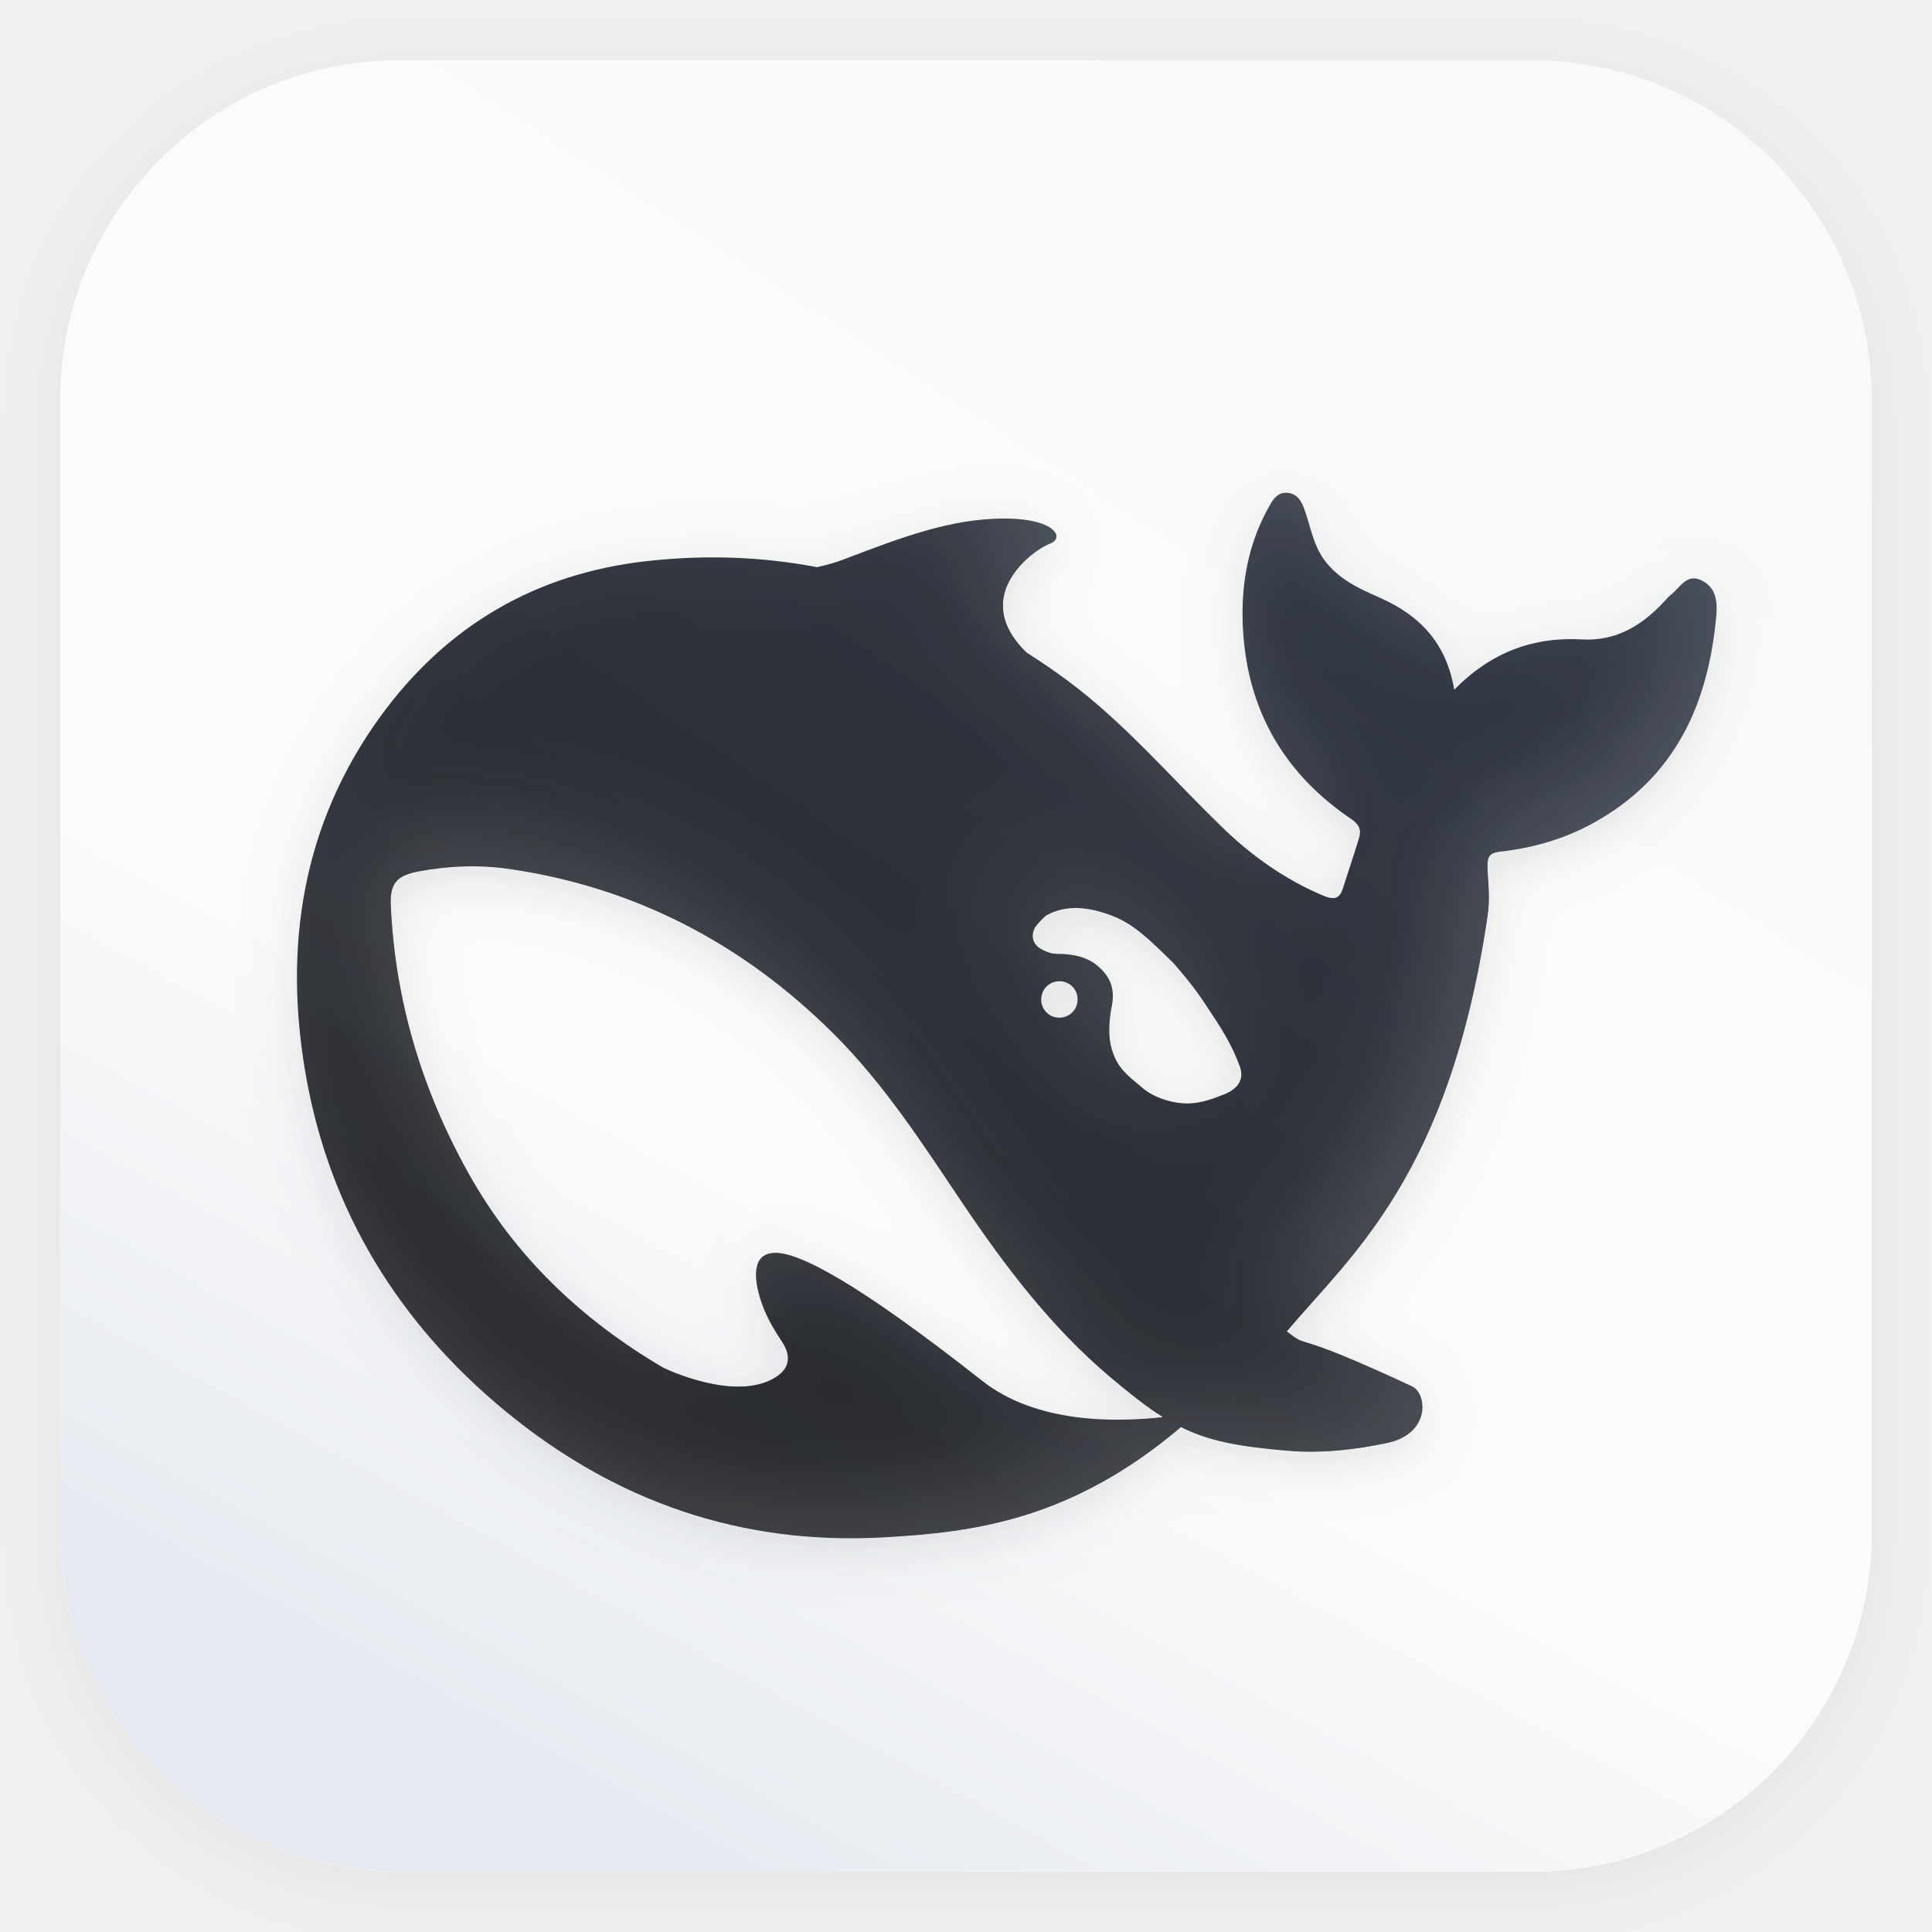
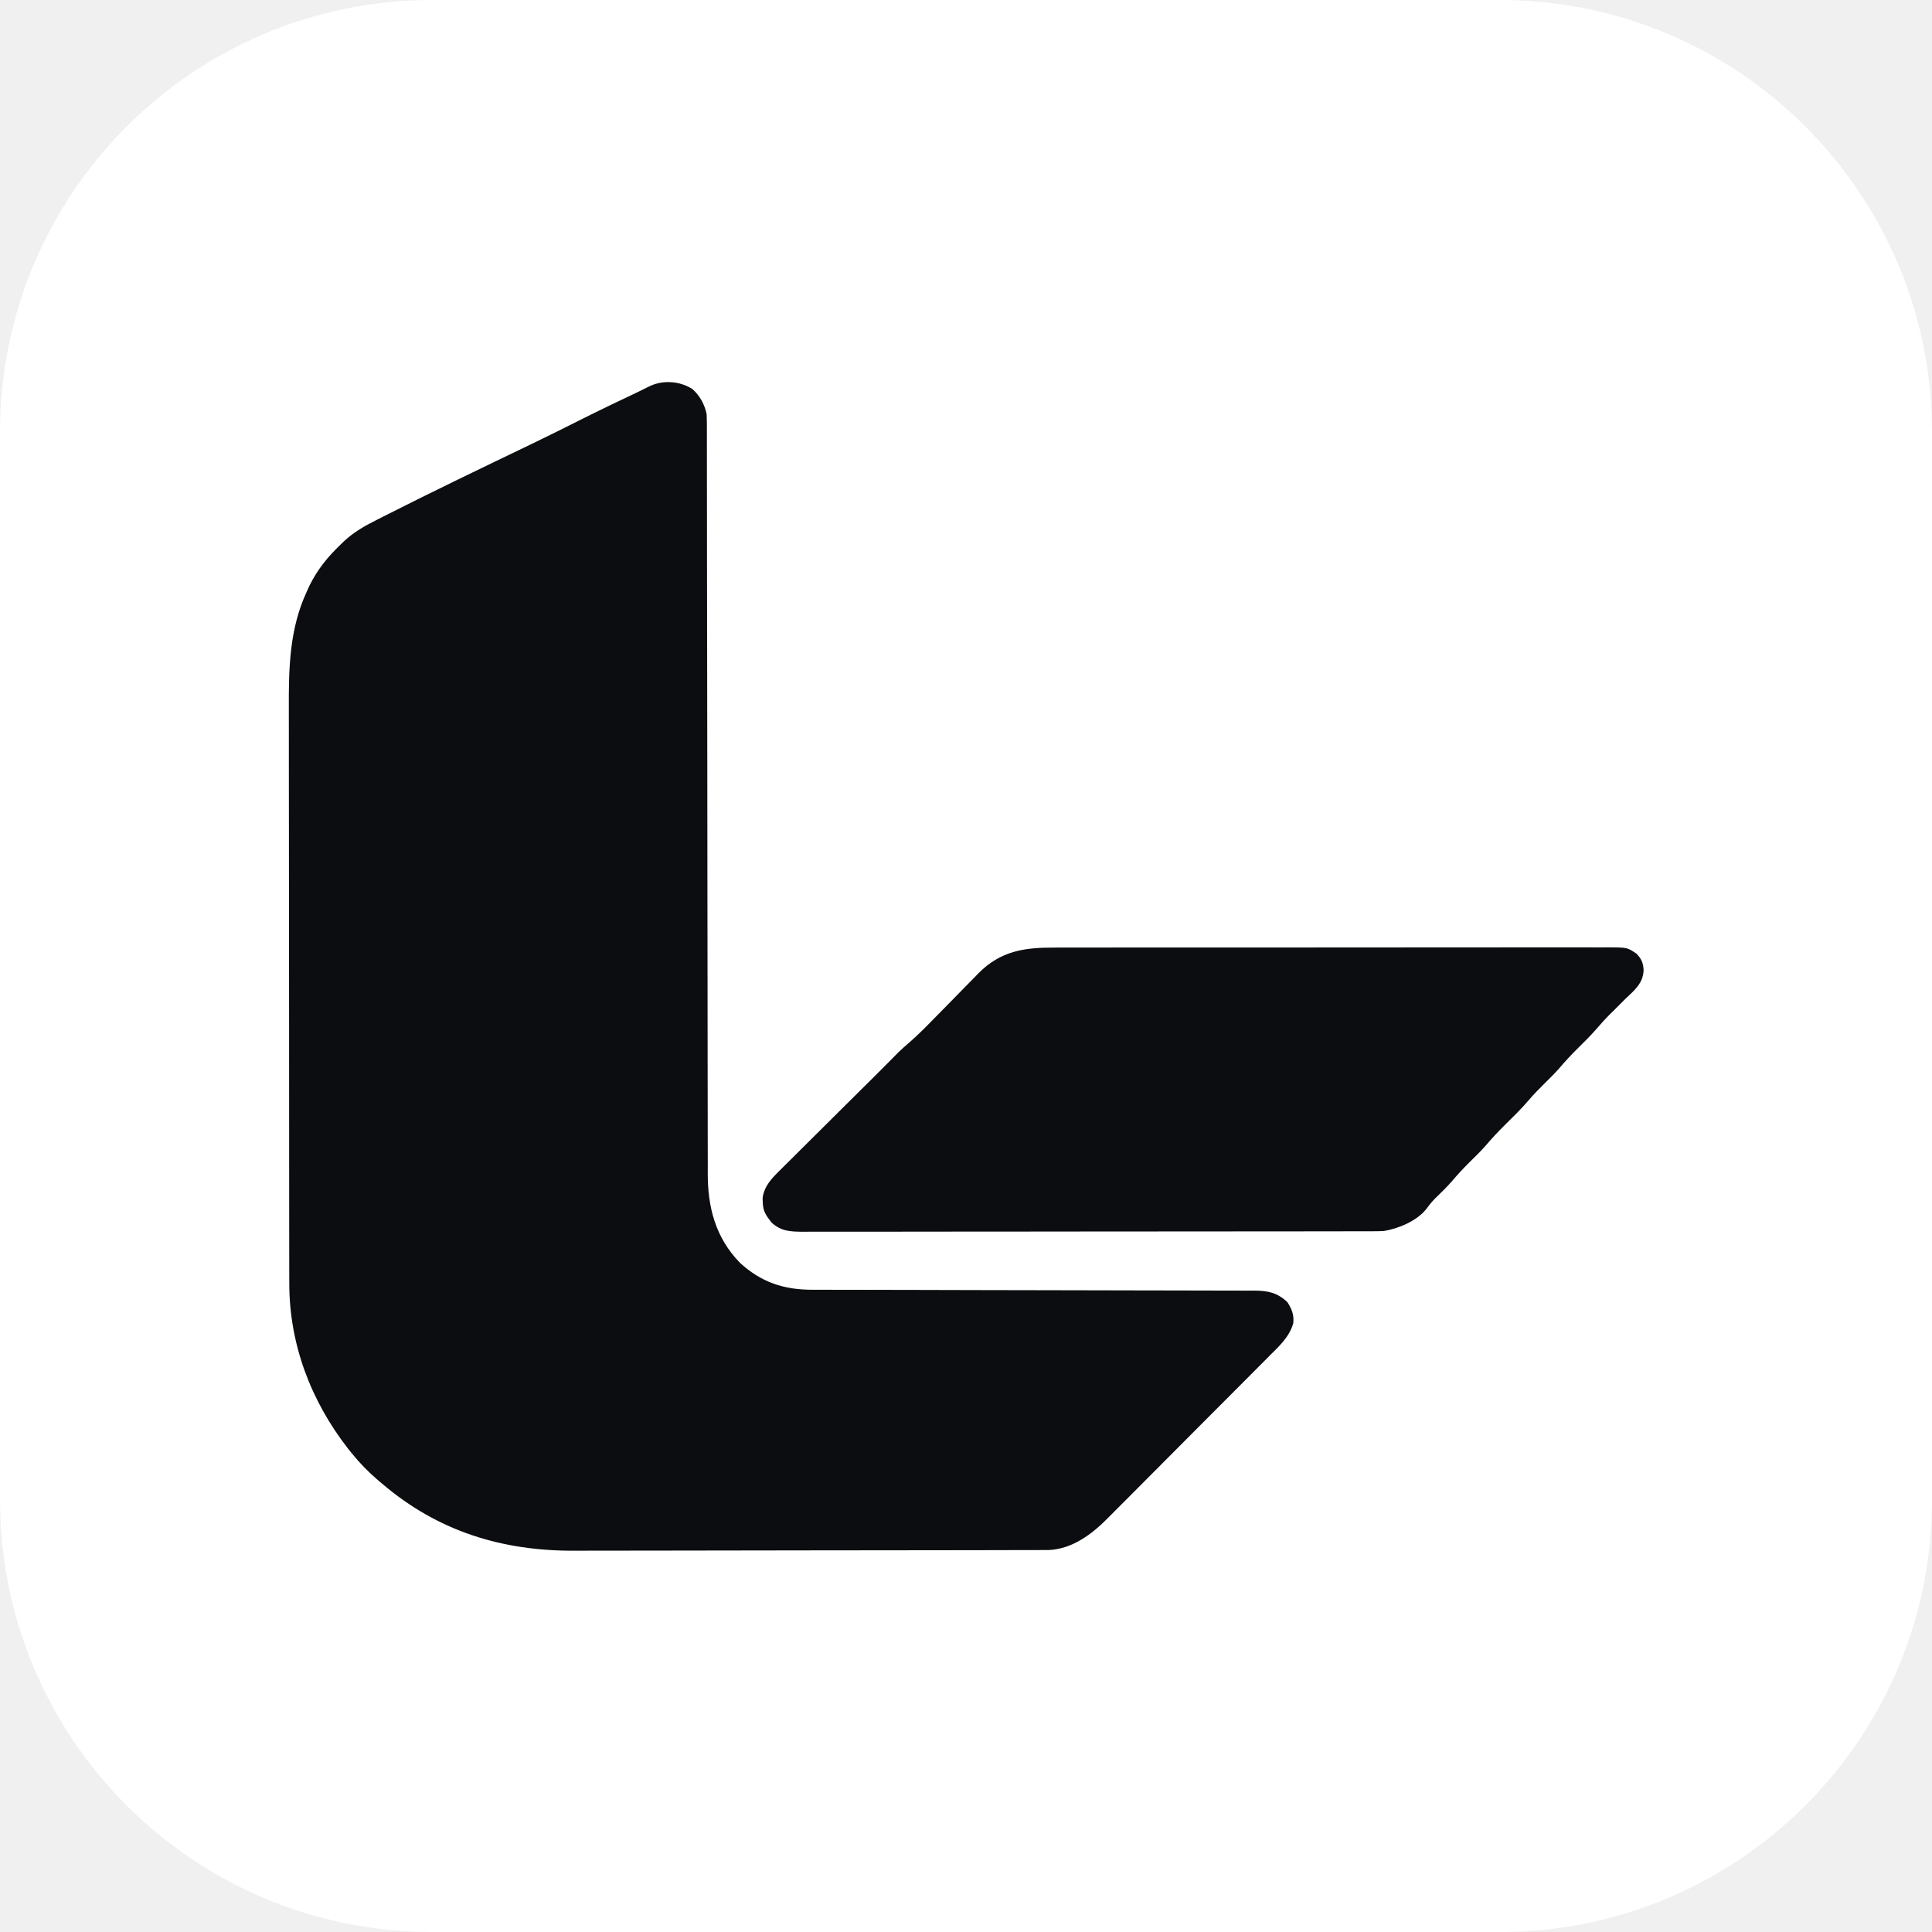
<svg xmlns="http://www.w3.org/2000/svg" width="1024" height="1024" viewBox="0 0 1024 1024" fill="none">
-   <g transform="translate(32 32) scale(0.9375) translate(-40 -32)">
-     <g filter="url(#filter0_d_1637_371)">
-       <rect rx="192" width="1024" height="1024" transform="translate(40 32)" fill="#FBFBFB" />
-       <rect rx="192" width="1024" height="1024" transform="translate(40 32)" fill="url(#paint0_linear_1637_371)" fill-opacity="0.4" />
-       <rect rx="192" width="1024" height="1024" transform="translate(40 32)" fill="url(#paint1_linear_1637_371)" fill-opacity="0.8" />
-       <g id="tray-glyph" filter="url(#filter1_ddi_1637_371)">
-         <path d="M968.002 326.025C959.5 321.85 955.842 329.804 950.865 333.835C949.162 335.143 947.722 336.834 946.283 338.393C933.859 351.673 919.336 360.407 900.376 359.363C872.649 357.804 848.963 366.525 828.035 387.759C823.586 361.583 808.812 345.951 786.313 335.936C774.536 330.729 762.64 325.51 754.401 314.186C748.645 306.112 747.074 297.127 744.195 288.274C742.36 282.936 740.538 277.465 734.385 276.554C727.718 275.51 725.103 281.112 722.476 285.803C712.006 304.95 707.952 326.039 708.349 347.405C709.26 395.463 729.54 433.742 769.823 460.962C774.404 464.094 775.579 467.212 774.14 471.771C771.394 481.153 768.119 490.257 765.241 499.639C763.406 505.624 760.66 506.933 754.256 504.329C732.154 495.08 713.049 481.417 696.175 464.874C667.524 437.138 641.633 406.536 609.325 382.566C601.733 376.964 594.154 371.758 586.298 366.802C553.33 334.773 590.616 308.464 599.251 305.333C608.282 302.082 602.393 290.877 573.214 291.009C544.048 291.141 517.364 300.906 483.353 313.935C478.389 315.891 473.147 317.318 467.786 318.494C436.917 312.64 404.873 311.332 371.377 315.111C308.332 322.141 257.975 351.964 220.953 402.876C176.471 464.081 166.014 533.624 178.835 606.153C192.302 682.594 231.291 745.887 291.194 795.372C353.328 846.68 424.876 871.813 506.498 866.99C556.076 864.122 611.279 857.489 673.532 804.74C689.23 812.55 705.708 815.681 733.052 818.02C754.111 819.976 774.391 816.976 790.076 813.726C814.674 808.519 812.971 785.726 804.072 781.564C731.995 747.962 747.826 761.638 733.435 750.565C770.06 707.198 825.263 662.139 846.85 516.156C848.553 504.567 847.114 497.273 846.85 487.892C846.718 482.157 848.025 479.95 854.574 479.303C872.623 477.215 890.156 472.273 906.238 463.42C952.938 437.892 971.765 395.965 976.215 345.7C976.875 338.01 976.083 330.069 967.976 326.039L968.002 326.025ZM561.067 778.432C491.222 723.477 457.343 705.374 443.347 706.154C430.263 706.933 432.626 721.918 435.505 731.682C438.515 741.315 442.436 747.962 447.929 756.418C451.718 762.021 454.346 770.345 444.14 776.609C421.641 790.549 382.533 771.918 380.698 771.006C335.174 744.182 297.109 708.757 270.293 660.316C244.389 613.698 229.35 563.685 226.868 510.302C226.208 497.406 230.01 492.847 242.831 490.508C259.704 487.376 277.106 486.729 293.98 489.2C365.264 499.625 425.959 531.523 476.844 582.052C505.878 610.831 527.861 645.213 550.491 678.815C574.561 714.492 600.452 748.49 633.42 776.358C645.066 786.122 654.348 793.548 663.247 799.019C636.431 802.018 591.698 802.666 561.08 778.445L561.067 778.432ZM594.55 562.905C594.55 557.171 599.132 552.625 604.888 552.625C606.195 552.625 607.371 552.876 608.414 553.273C609.853 553.801 611.16 554.581 612.203 555.744C614.038 557.567 615.081 560.17 615.081 562.905C615.081 568.64 610.5 573.185 604.743 573.185C598.987 573.185 594.537 568.627 594.537 562.905H594.55ZM698.539 616.301C691.871 619.037 685.19 621.375 678.787 621.64C668.845 622.155 657.992 618.125 652.103 613.17C642.953 605.479 636.404 601.185 633.658 587.773C632.483 582.039 633.13 573.185 634.186 568.111C636.536 557.171 633.922 550.141 626.212 543.759C619.927 538.553 611.952 537.112 603.185 537.112C599.911 537.112 596.914 535.685 594.682 534.509C591.025 532.686 588.015 528.127 590.893 522.525C591.804 520.701 596.254 516.275 597.297 515.495C609.206 508.716 622.937 510.936 635.625 516.01C647.403 520.833 656.288 529.686 669.109 542.186C682.193 557.289 684.543 561.465 692.003 572.789C697.892 581.642 703.252 590.759 706.909 601.185C709.128 607.699 706.249 613.038 698.539 616.288V616.301Z" fill="url(#paint2_linear_1637_371)" fill-opacity="0.9" />
-       </g>
+   <rect x="0.0" y="0.0" width="1024" height="1024" rx="229.07" ry="229.07" fill="#FFFFFF" />
+   <g id="tray-glyph" fill="#0B0D10">
+     <g transform="translate(153.600 202.586) scale(0.999721)">
+       <path d="M213.46 3.63 C217.41 7.16 219.99 11.83 221 17 C221.09 19.32 221.12 21.65 221.13 23.98 C221.13 24.68 221.13 25.39 221.13 26.11 C221.14 28.49 221.13 30.86 221.13 33.24 C221.14 34.95 221.14 36.67 221.14 38.39 C221.15 43.11 221.15 47.83 221.15 52.56 C221.15 57.65 221.16 62.74 221.17 67.83 C221.18 76.66 221.19 85.49 221.19 94.31 C221.2 108.27 221.23 122.22 221.25 136.18 C221.25 140.95 221.26 145.72 221.27 150.49 C221.27 151.69 221.27 152.88 221.28 154.11 C221.3 167.69 221.32 181.28 221.33 194.86 C221.33 196.1 221.34 197.34 221.34 198.62 C221.36 218.74 221.38 238.86 221.4 258.98 C221.42 279.64 221.45 300.29 221.48 320.94 C221.51 333.68 221.52 346.42 221.52 359.16 C221.53 367.9 221.54 376.63 221.56 385.36 C221.57 390.4 221.58 395.44 221.57 400.48 C221.57 405.09 221.58 409.71 221.6 414.33 C221.6 415.99 221.6 417.66 221.59 419.32 C221.53 437.4 225.68 453.49 238.62 466.82 C249.97 477.24 261.95 481.16 277.12 481.14 C277.63 481.14 277.63 481.14 280.23 481.15 C283.68 481.16 287.13 481.16 290.58 481.16 C293.06 481.16 295.53 481.17 298 481.17 C303.33 481.19 308.65 481.19 313.98 481.2 C322.4 481.21 330.82 481.23 339.24 481.25 C342.12 481.26 345 481.27 347.89 481.28 C348.61 481.28 349.33 481.28 350.07 481.28 C358.26 481.3 366.46 481.32 374.65 481.34 C375.4 481.34 376.15 481.34 376.92 481.34 C389.06 481.37 401.2 481.39 413.34 481.41 C425.81 481.42 438.28 481.45 450.74 481.49 C458.43 481.51 466.12 481.53 473.81 481.53 C479.7 481.53 485.59 481.55 491.48 481.57 C493.9 481.58 496.31 481.58 498.73 481.58 C502.03 481.58 505.32 481.59 508.62 481.61 C509.58 481.6 510.53 481.6 511.52 481.59 C518.64 481.66 523.51 482.67 528.87 487.69 C531.3 491.47 532.5 494.5 532 499 C529.76 506.4 524.6 510.98 519.24 516.32 C518.23 517.35 517.21 518.37 516.2 519.4 C513.46 522.17 510.71 524.93 507.95 527.68 C505.64 529.99 503.34 532.31 501.03 534.62 C495.59 540.09 490.14 545.55 484.68 551.01 C479.07 556.61 473.48 562.23 467.9 567.86 C463.09 572.71 458.27 577.55 453.44 582.38 C450.56 585.25 447.69 588.13 444.83 591.03 C442.13 593.76 439.42 596.47 436.7 599.17 C435.71 600.15 434.72 601.14 433.75 602.14 C425.38 610.67 415.01 618.46 402.61 619.13 C402.2 619.13 402.2 619.13 400.09 619.14 C399.13 619.14 398.16 619.14 397.17 619.15 C396.64 619.15 396.64 619.15 393.97 619.15 C393.41 619.15 393.41 619.15 390.56 619.16 C386.78 619.17 383.01 619.17 379.23 619.18 C376.52 619.18 373.81 619.19 371.1 619.2 C362.97 619.22 354.84 619.23 346.7 619.24 C342.87 619.24 339.03 619.25 335.19 619.25 C322.42 619.27 309.65 619.28 296.88 619.29 C293.57 619.29 290.26 619.29 286.94 619.3 C286.12 619.3 285.3 619.3 284.45 619.3 C271.14 619.31 257.83 619.33 244.53 619.36 C230.84 619.4 217.15 619.41 203.46 619.42 C195.79 619.42 188.12 619.43 180.44 619.45 C173.9 619.48 167.36 619.48 160.81 619.47 C157.48 619.47 154.15 619.47 150.82 619.49 C112.45 619.68 78.46 609.13 49 584 C48.6 583.67 48.6 583.67 46.63 582.01 C41.62 577.68 37.15 573.15 33 568 C32.31 567.15 31.62 566.3 30.91 565.43 C11.12 540.02 -0.35 509.81 -0.27 477.48 C-0.28 476.05 -0.28 474.62 -0.29 473.19 C-0.3 469.28 -0.3 465.38 -0.3 461.48 C-0.3 457.26 -0.31 453.04 -0.32 448.82 C-0.33 440.56 -0.34 432.3 -0.34 424.04 C-0.34 417.32 -0.34 410.6 -0.35 403.88 C-0.37 384.8 -0.38 365.71 -0.38 346.63 C-0.38 345.6 -0.38 344.57 -0.38 343.51 C-0.38 342.48 -0.38 341.46 -0.38 340.4 C-0.37 323.74 -0.39 307.08 -0.42 290.43 C-0.45 273.29 -0.46 256.15 -0.46 239.02 C-0.46 229.41 -0.47 219.8 -0.49 210.2 C-0.51 202.01 -0.51 193.83 -0.5 185.65 C-0.49 181.48 -0.49 177.32 -0.51 173.15 C-0.59 151.61 -0.24 130.91 9 111 C9.49 109.93 9.98 108.85 10.48 107.74 C14.72 99.19 20.14 92.57 27 86 C27.57 85.44 28.14 84.88 28.74 84.3 C34 79.41 39.65 76.21 46.06 73 C46.62 72.71 46.62 72.71 49.49 71.25 C75.54 58.03 101.9 45.39 128.23 32.73 C137.06 28.48 145.82 24.11 154.57 19.7 C164.57 14.68 174.66 9.86 184.77 5.07 C186.69 4.15 188.59 3.2 190.5 2.24 C197.62 -1.3 206.74 -0.71 213.46 3.63 Z" />
+       <path d="M405.16 299.74 C406.45 299.74 407.75 299.73 409.08 299.73 C412.65 299.72 416.22 299.72 419.79 299.72 C423.65 299.73 427.51 299.72 431.36 299.71 C438.91 299.7 446.46 299.7 454.01 299.7 C460.14 299.7 466.27 299.7 472.41 299.69 C473.28 299.69 474.15 299.69 475.05 299.69 C476.83 299.69 478.61 299.69 480.38 299.69 C497.01 299.68 513.65 299.68 530.28 299.69 C545.5 299.69 560.71 299.68 575.93 299.66 C591.56 299.64 607.2 299.63 622.83 299.64 C631.6 299.64 640.38 299.64 649.15 299.62 C656.62 299.61 664.08 299.61 671.55 299.62 C675.35 299.63 679.16 299.63 682.97 299.62 C687.1 299.6 691.22 299.61 695.35 299.63 C696.56 299.62 697.76 299.61 699 299.6 C709.15 299.67 709.15 299.67 714 303 C716.63 305.73 717.53 307.86 717.75 311.63 C717.51 318.72 712.89 322.35 708 327 C706.12 328.87 704.25 330.75 702.38 332.63 C701.44 333.55 700.51 334.47 699.55 335.42 C697.46 337.54 695.49 339.67 693.56 341.94 C690.06 346.04 686.24 349.79 682.41 353.58 C679.05 356.91 675.9 360.34 672.84 363.94 C670.5 366.57 668 369.03 665.5 371.5 C662.45 374.51 659.46 377.54 656.69 380.81 C652.76 385.42 648.42 389.61 644.12 393.86 C640.5 397.45 637.07 401.12 633.77 405.01 C631 408.12 628.01 411.01 625.05 413.93 C621.78 417.17 618.73 420.53 615.75 424.04 C613.01 427.12 610.05 429.97 607.1 432.84 C605.3 434.7 603.83 436.54 602.31 438.63 C597.24 444.76 587.7 448.77 580 450 C578.15 450.09 576.3 450.13 574.45 450.13 C573.34 450.14 572.23 450.14 571.09 450.14 C569.87 450.14 568.66 450.14 567.41 450.14 C566.11 450.14 564.82 450.15 563.48 450.15 C559.89 450.16 556.3 450.16 552.71 450.16 C548.83 450.16 544.96 450.17 541.09 450.18 C532.62 450.19 524.15 450.2 515.68 450.2 C510.39 450.2 505.11 450.21 499.82 450.21 C485.18 450.22 470.54 450.23 455.91 450.24 C454.97 450.24 454.03 450.24 453.07 450.24 C452.13 450.24 451.19 450.24 450.22 450.24 C448.32 450.24 446.42 450.24 444.52 450.24 C444.04 450.24 444.04 450.24 441.66 450.24 C426.36 450.25 411.06 450.26 395.76 450.29 C380.06 450.31 364.35 450.32 348.65 450.32 C339.83 450.32 331.01 450.33 322.19 450.35 C314.68 450.36 307.18 450.37 299.67 450.36 C295.84 450.36 292.01 450.36 288.18 450.37 C284.03 450.39 279.87 450.38 275.72 450.37 C274.51 450.38 273.3 450.38 272.05 450.39 C265.48 450.35 260.4 450.17 255.36 445.47 C252.45 441.67 250.85 439.51 250.75 434.75 C250.73 434 250.7 433.26 250.67 432.49 C251.48 426.35 255.33 422.25 259.59 418.07 C260.14 417.52 260.7 416.96 261.28 416.38 C263.11 414.55 264.96 412.73 266.81 410.9 C268.09 409.62 269.37 408.34 270.66 407.06 C274.03 403.7 277.42 400.35 280.8 396.99 C284.24 393.59 287.66 390.18 291.09 386.76 C296.63 381.25 302.18 375.74 307.73 370.24 C311.49 366.51 315.25 362.78 318.96 359.01 C319.57 358.39 320.18 357.77 320.81 357.13 C321.12 356.82 321.12 356.82 322.65 355.26 C324.58 353.4 326.55 351.67 328.59 349.92 C333.28 345.83 337.62 341.42 341.96 336.96 C343.67 335.23 345.37 333.5 347.08 331.77 C349.73 329.07 352.38 326.37 355.02 323.66 C357.6 321.02 360.18 318.39 362.77 315.77 C363.55 314.97 364.33 314.16 365.13 313.33 C376.81 301.6 389.11 299.69 405.16 299.74 Z" />
    </g>
  </g>
-   <defs>
-     <filter id="filter0_d_1637_371" x="-8" y="-16" width="1120" height="1120" filterUnits="userSpaceOnUse" color-interpolation-filters="sRGB">
-       <feFlood flood-opacity="0" result="BackgroundImageFix" />
-       <feColorMatrix in="SourceAlpha" type="matrix" values="0 0 0 0 0 0 0 0 0 0 0 0 0 0 0 0 0 0 127 0" result="hardAlpha" />
-       <feOffset dy="8" />
-       <feGaussianBlur stdDeviation="20" />
-       <feComposite in2="hardAlpha" operator="out" />
-       <feColorMatrix type="matrix" values="0 0 0 0 0 0 0 0 0 0 0 0 0 0 0 0 0 0 0.05 0" />
-       <feBlend mode="normal" in2="BackgroundImageFix" result="effect1_dropShadow_1637_371" />
-       <feBlend mode="normal" in="BackgroundImageFix" in2="effect1_dropShadow_1637_371" result="BackgroundImageFix" />
-       <feBlend mode="normal" in="SourceGraphic" in2="BackgroundImageFix" result="shape" />
-     </filter>
-     <filter id="filter1_ddi_1637_371" x="133.744" y="240.427" width="882.652" height="671.147" filterUnits="userSpaceOnUse" color-interpolation-filters="sRGB">
-       <feFlood flood-opacity="0" result="BackgroundImageFix" />
-       <feColorMatrix in="SourceAlpha" type="matrix" values="0 0 0 0 0 0 0 0 0 0 0 0 0 0 0 0 0 0 127 0" result="hardAlpha" />
-       <feOffset dy="4" />
-       <feGaussianBlur stdDeviation="20" />
-       <feComposite in2="hardAlpha" operator="out" />
-       <feColorMatrix type="matrix" values="0 0 0 0 0.176 0 0 0 0 0.192 0 0 0 0 0.231 0 0 0 0.08 0" />
-       <feBlend mode="normal" in2="BackgroundImageFix" result="effect1_dropShadow_1637_371" />
-       <feColorMatrix in="SourceAlpha" type="matrix" values="0 0 0 0 0 0 0 0 0 0 0 0 0 0 0 0 0 0 127 0" result="hardAlpha" />
-       <feOffset dy="8" />
-       <feGaussianBlur stdDeviation="8" />
-       <feComposite in2="hardAlpha" operator="out" />
-       <feColorMatrix type="matrix" values="0 0 0 0 0.173 0 0 0 0 0.188 0 0 0 0 0.224 0 0 0 0.04 0" />
-       <feBlend mode="normal" in2="effect1_dropShadow_1637_371" result="effect2_dropShadow_1637_371" />
-       <feBlend mode="normal" in="SourceGraphic" in2="BackgroundImageFix" result="shape" />
-       <feColorMatrix in="SourceAlpha" type="matrix" values="0 0 0 0 0 0 0 0 0 0 0 0 0 0 0 0 0 0 127 0" result="hardAlpha" />
-       <feOffset dx="-16" dy="-20" />
-       <feGaussianBlur stdDeviation="30" />
-       <feComposite in2="hardAlpha" operator="arithmetic" k2="-1" k3="1" />
-       <feColorMatrix type="matrix" values="0 0 0 0 1 0 0 0 0 1 0 0 0 0 1 0 0 0 0.15 0" />
-       <feBlend mode="normal" in2="shape" result="effect3_innerShadow_1637_371" />
-       <feBlend mode="normal" in="effect3_innerShadow_1637_371" in2="effect2_dropShadow_1637_371" result="effect3_innerShadow_1637_371" />
-     </filter>
-     <linearGradient id="paint0_linear_1637_371" x1="973.58" y1="1.59609e-05" x2="378.123" y2="917.86" gradientUnits="userSpaceOnUse">
-       <stop offset="0.142" stop-color="#D4DBE9" />
-       <stop offset="0.486" stop-color="#FBFBFB" />
-     </linearGradient>
-     <linearGradient id="paint1_linear_1637_371" x1="603.371" y1="445.063" x2="239.356" y2="1111.41" gradientUnits="userSpaceOnUse">
-       <stop offset="0.363" stop-color="#FBFBFB" />
-       <stop offset="0.83" stop-color="#E1E6EE" />
-     </linearGradient>
-     <linearGradient id="paint2_linear_1637_371" x1="849.855" y1="39.085" x2="331.636" y2="802.645" gradientUnits="userSpaceOnUse">
-       <stop offset="0.086" stop-color="#1C2434" />
-       <stop offset="1" stop-color="#0F1115" />
-     </linearGradient>
-   </defs>
</svg>
